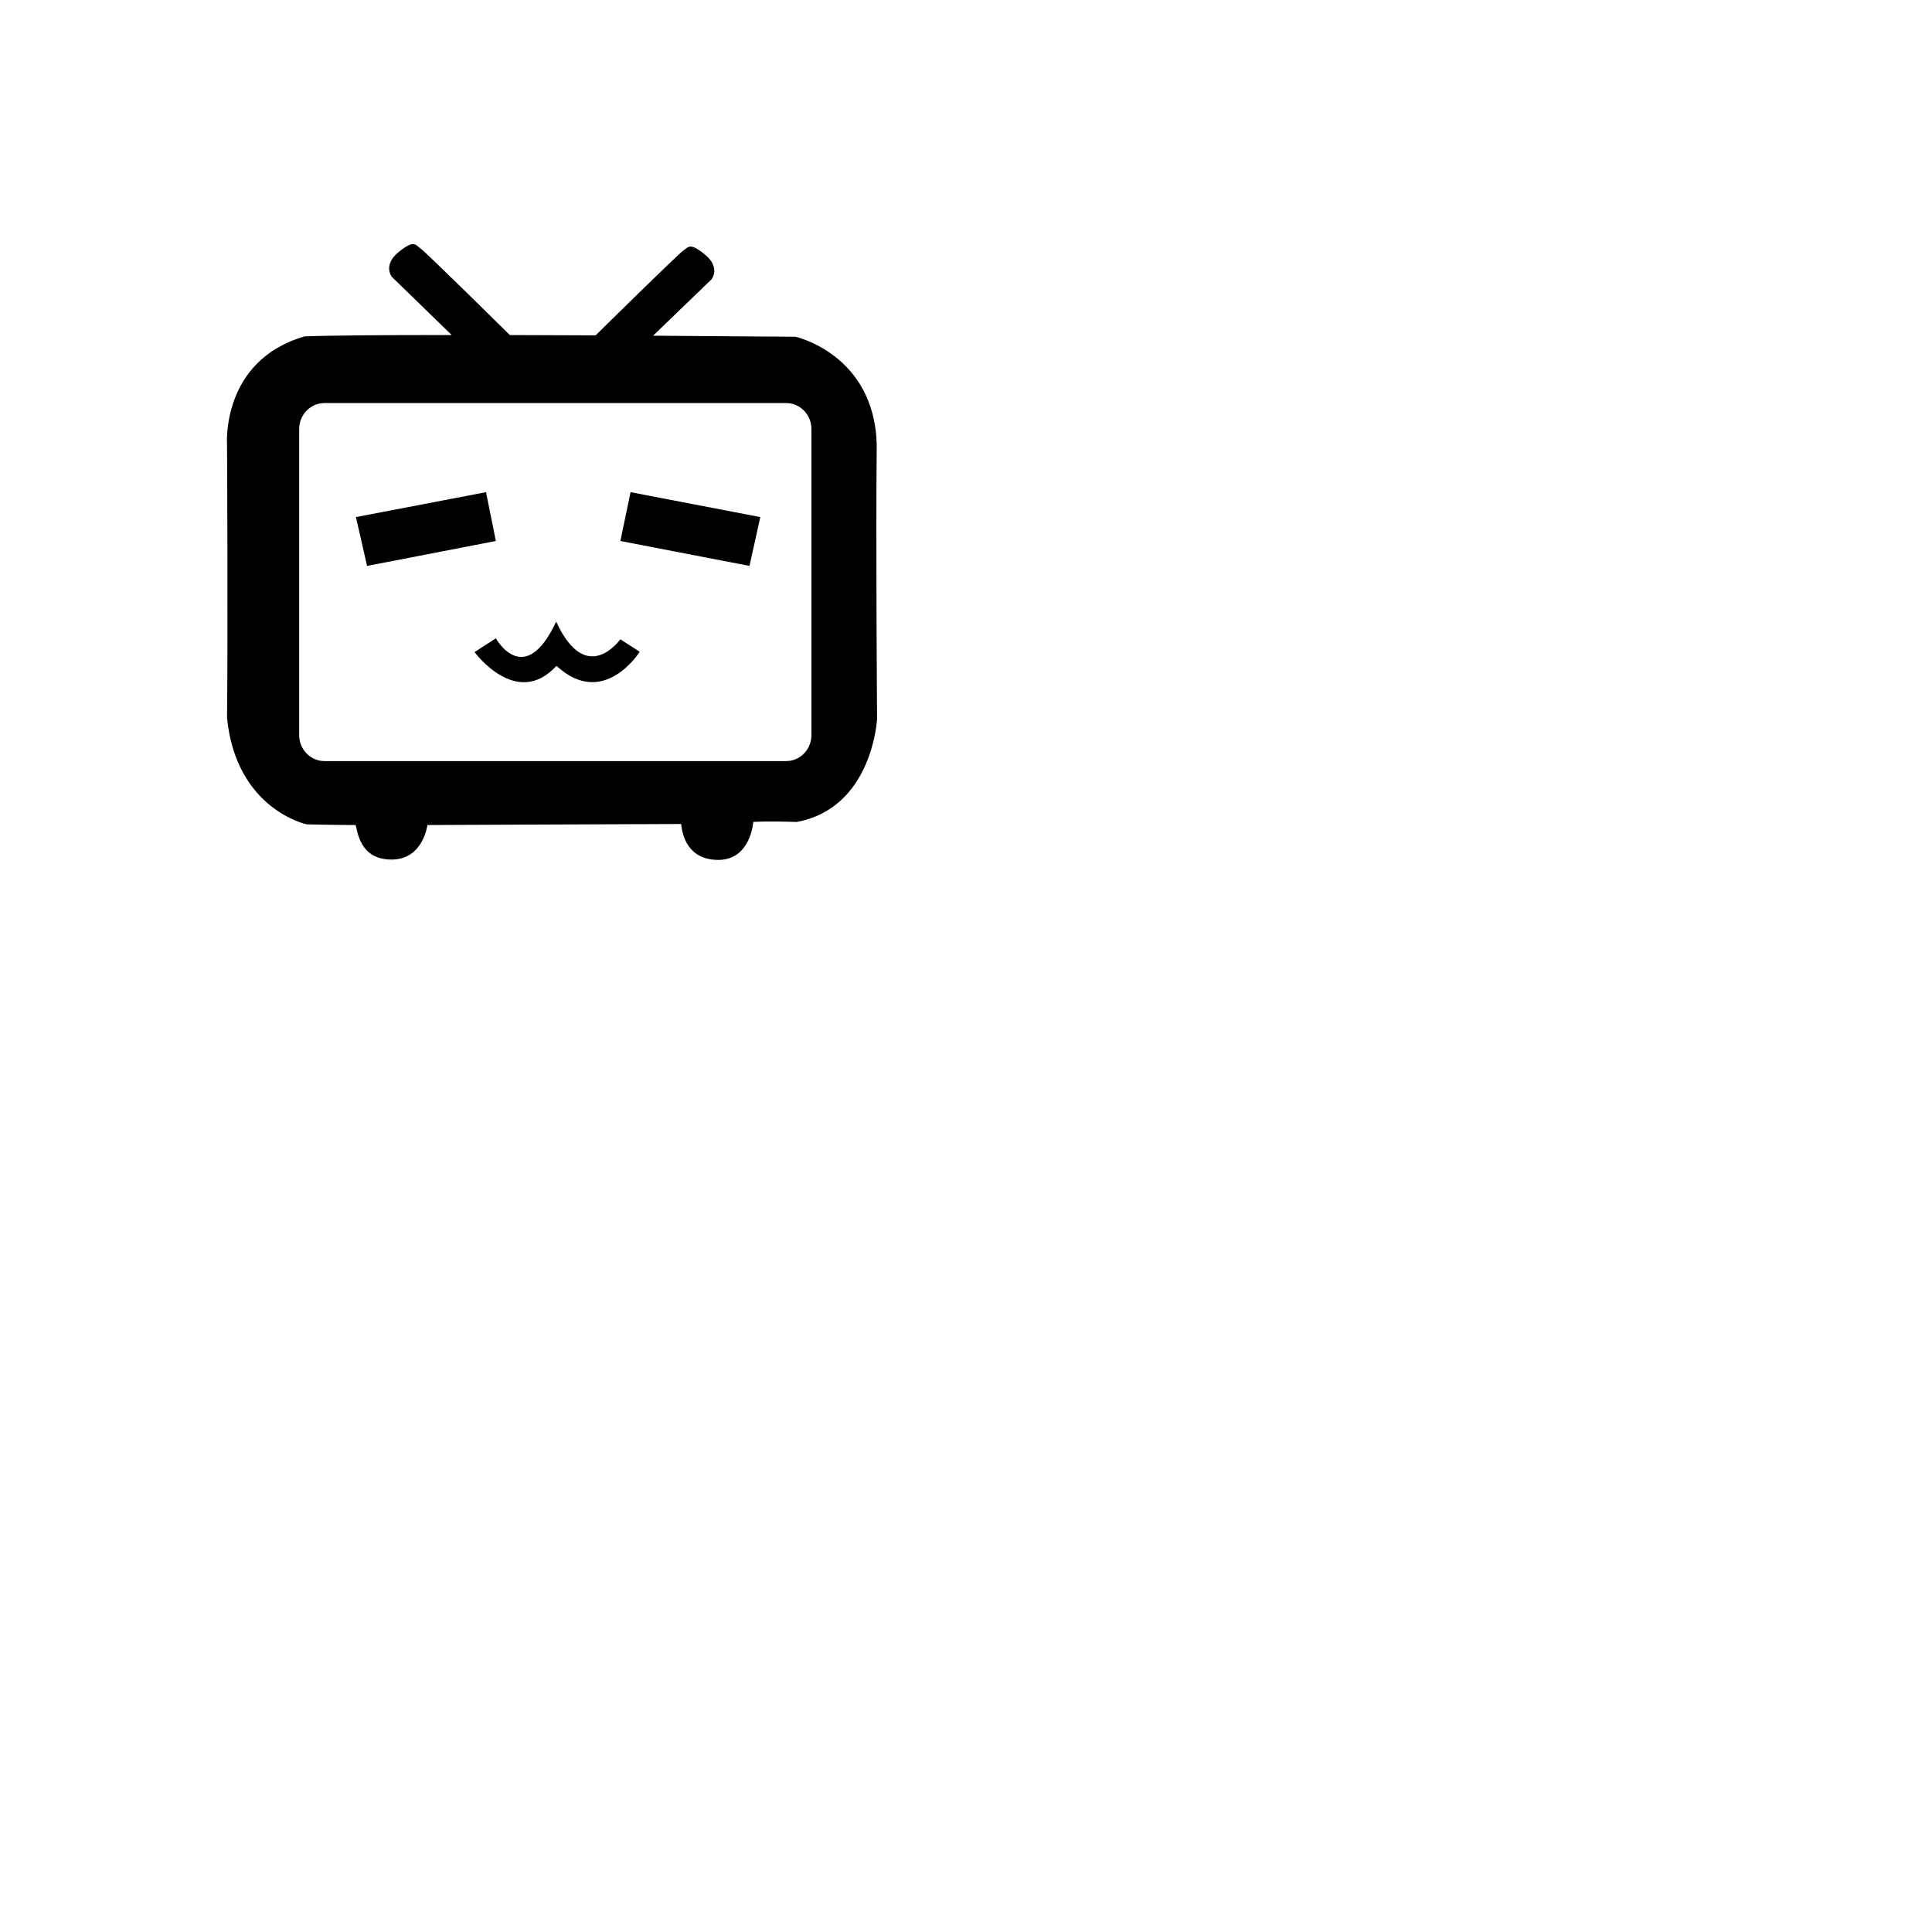
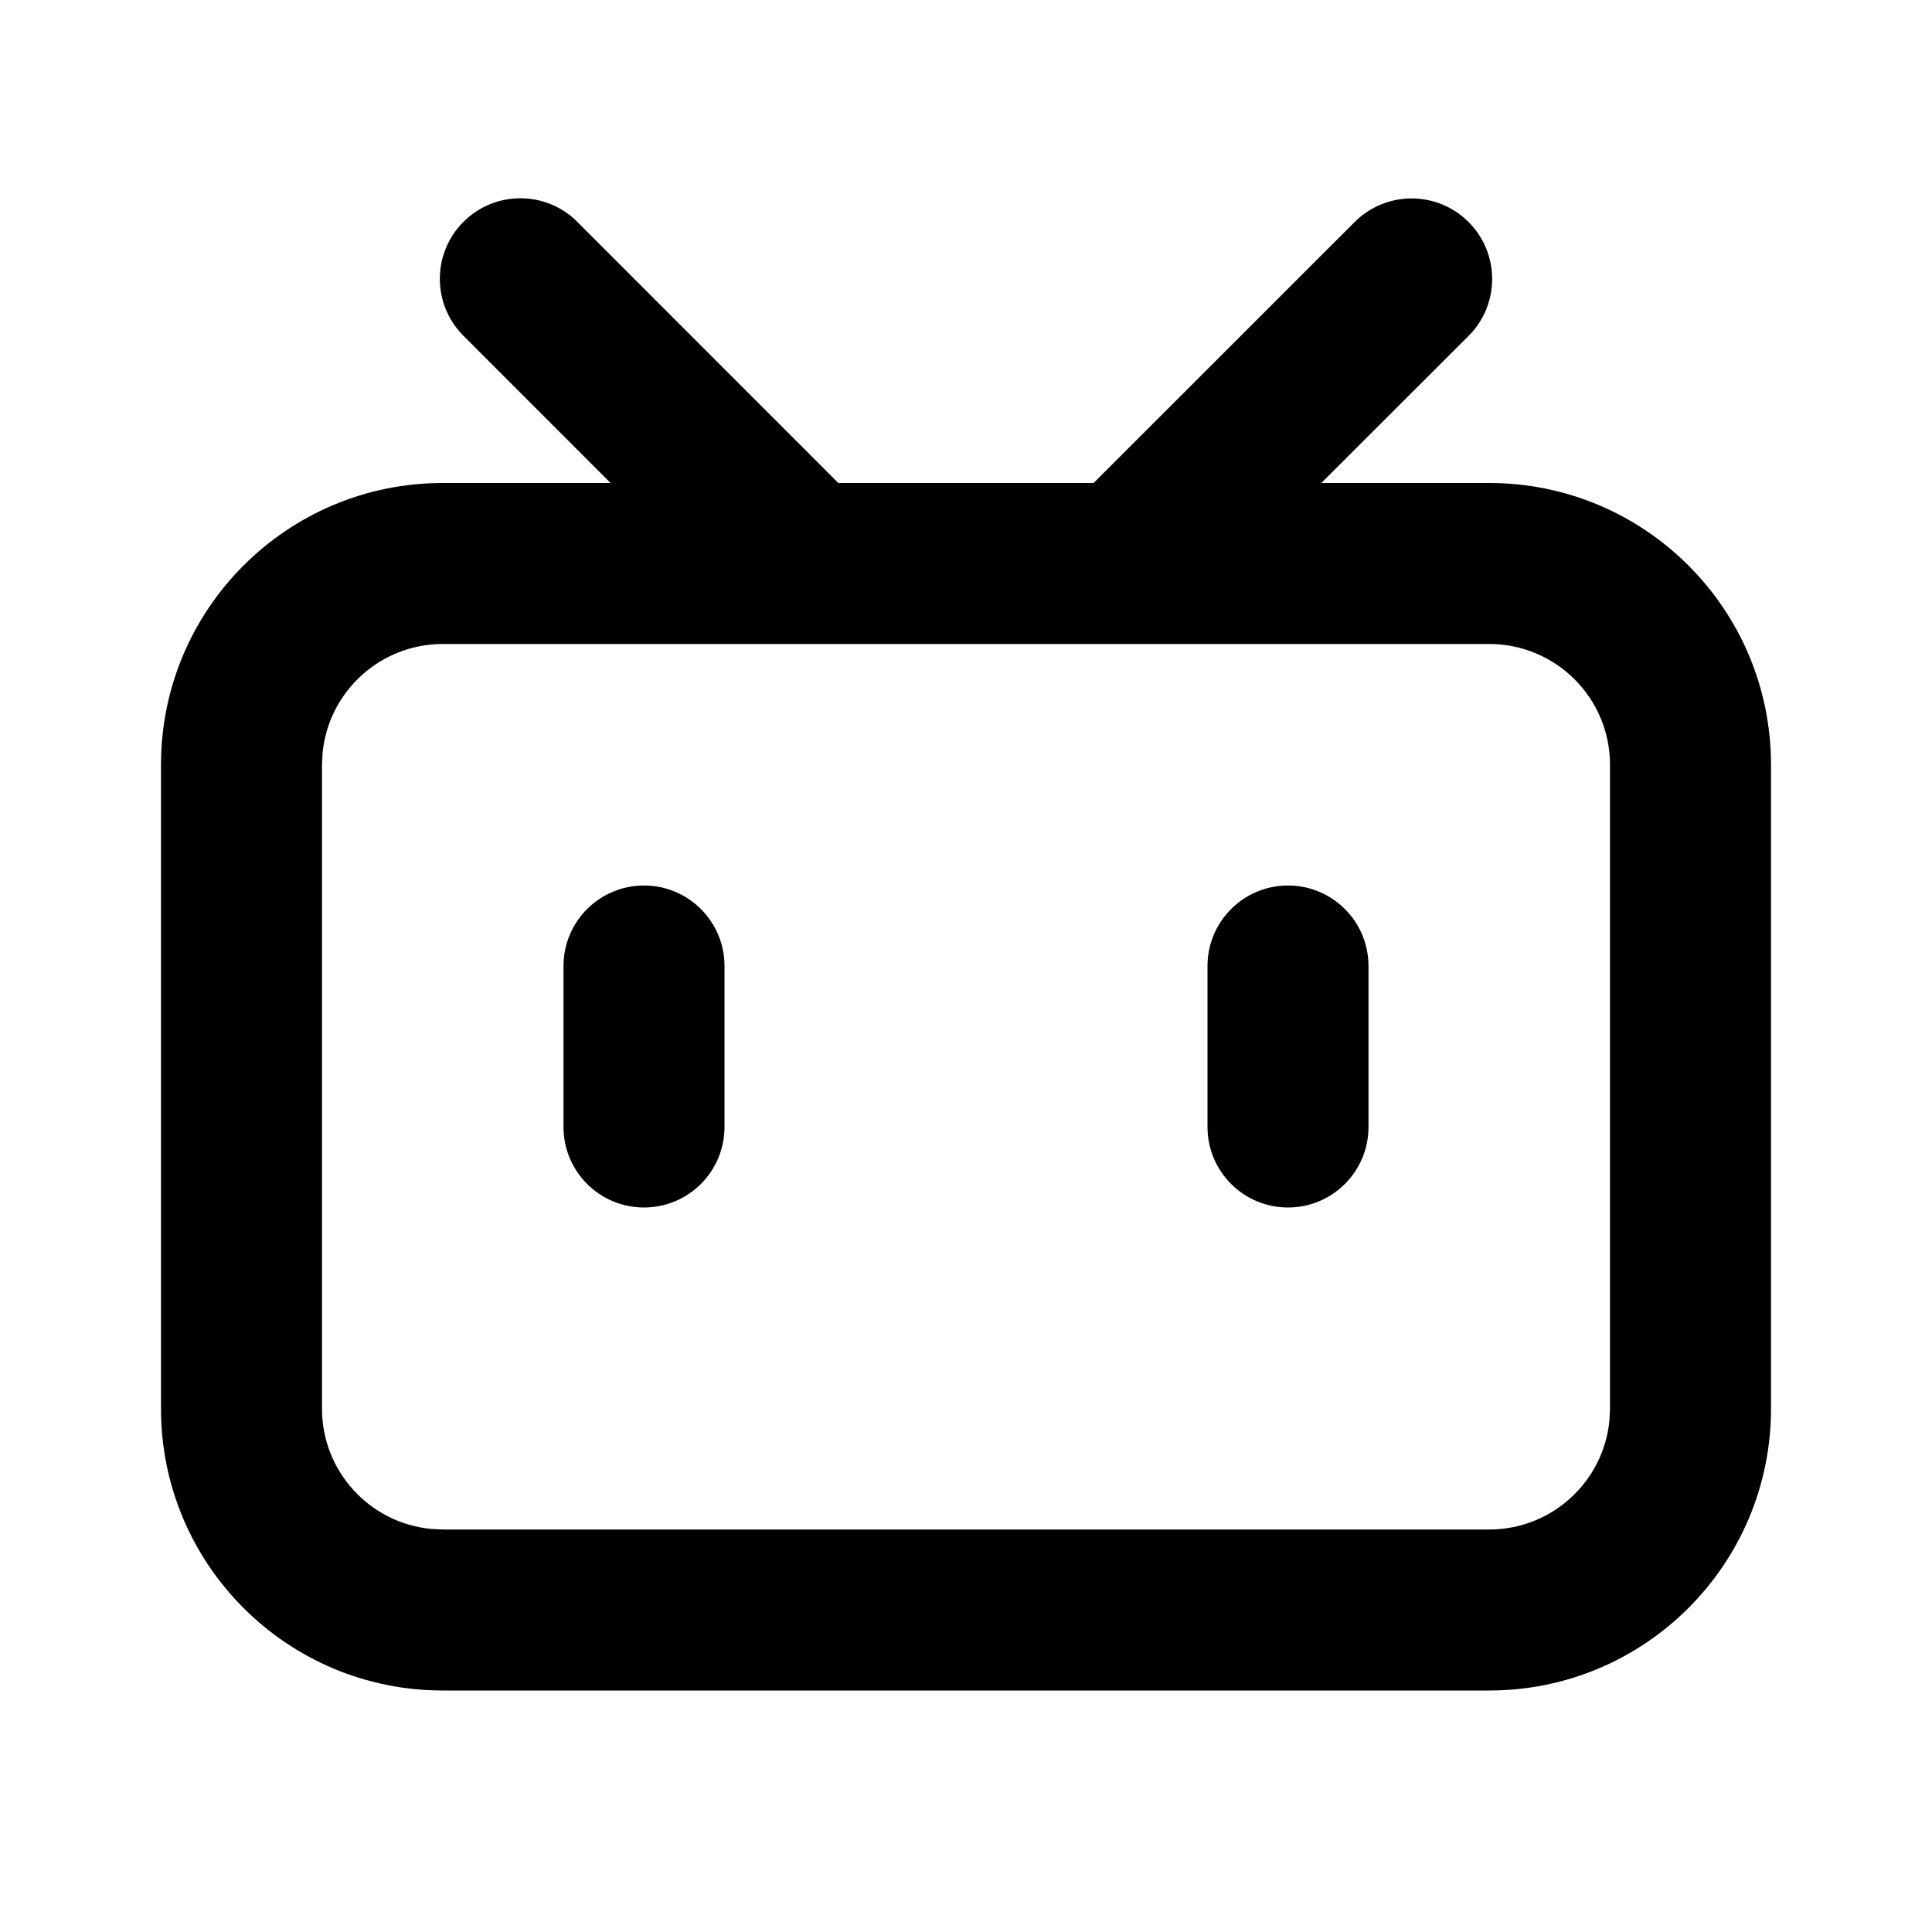
- <svg xmlns="http://www.w3.org/2000/svg" height="24" width="24" viewBox="0 0 1792 1792" aria-hidden="true">
-   <path d="M450.803 456.506l-120.67 23.104 10.333 45.288 119.454-23.103-9.117-45.289z m65.044 120.061c-29.483 63.221-55.926 15.502-55.926 15.502l-19.754 12.768s38.902 53.192 75.986 12.765c43.77 40.428 77.204-13.069 77.204-13.069l-17.935-11.551c0.001-0.305-31.306 44.983-59.575-16.416z m59.576-74.774L695.182 524.896l10.03-45.288-120.364-23.104-9.423 45.289z m237.784-88.926c-1.906-84.363-75.487-100.541-75.487-100.541s-57.409-0.316-131.945-0.952l54.238-52.332s8.563-10.785-6.027-22.834c-14.592-12.051-15.543-6.661-20.615-3.487-4.442 3.17-69.462 66.921-80.879 78.341-29.495 0-60.262-0.32-90.076-0.32h10.466s-77.706-76.754-82.781-80.242c-5.076-3.488-5.709-8.561-20.617 3.487-14.59 12.052-6.027 22.835-6.027 22.835l55.504 53.919c-60.261 0-112.28 0.32-136.383 1.269-78.025 22.521-71.997 100.859-71.997 100.859s0.95 168.101 0 253.103c8.563 85.002 73.9 98.636 73.9 98.636s26.007 0.635 45.358 0.635c1.9 5.392 3.486 32.034 33.303 32.034 29.496 0 33.3-32.034 33.3-32.034s217.263-0.95 235.34-0.95c0.953 9.197 5.394 33.619 35.207 33.304 29.495-0.636 31.714-35.205 31.714-35.205s10.151-0.952 40.281 0c70.414-13.006 74.535-95.469 74.535-95.469s-1.265-169.689-0.313-254.057zM752.629 681.83c0 13.32-10.468 24.103-23.471 24.103H300.981c-13.004 0-23.47-10.783-23.47-24.103V397.962c0-13.322 10.468-24.106 23.47-24.106h428.176c13.004 0 23.471 10.784 23.471 24.106v283.869z" />
+ <svg xmlns="http://www.w3.org/2000/svg" viewBox="0 0 24 24">
+   <g>
+     <path d="M0 0h24v24H0z" fill="none" />
+     <path d="M7.172 2.757L10.414 6h3.171l3.243-3.242a1 1 0 0 1 1.415 1.415l-1.829 1.827L18.5 6A3.5 3.5 0 0 1 22 9.5v8a3.5 3.5 0 0 1-3.5 3.5h-13A3.5 3.5 0 0 1 2 17.5v-8A3.5 3.5 0 0 1 5.5 6h2.085L5.757 4.171a1 1 0 0 1 1.415-1.415zM18.5 8h-13a1.5 1.5 0 0 0-1.493 1.356L4 9.5v8a1.5 1.5 0 0 0 1.356 1.493L5.5 19h13a1.5 1.5 0 0 0 1.493-1.356L20 17.5v-8A1.5 1.5 0 0 0 18.5 8zM8 11a1 1 0 0 1 1 1v2a1 1 0 0 1-2 0v-2a1 1 0 0 1 1-1zm8 0a1 1 0 0 1 1 1v2a1 1 0 0 1-2 0v-2a1 1 0 0 1 1-1z" />
+   </g>
</svg>
